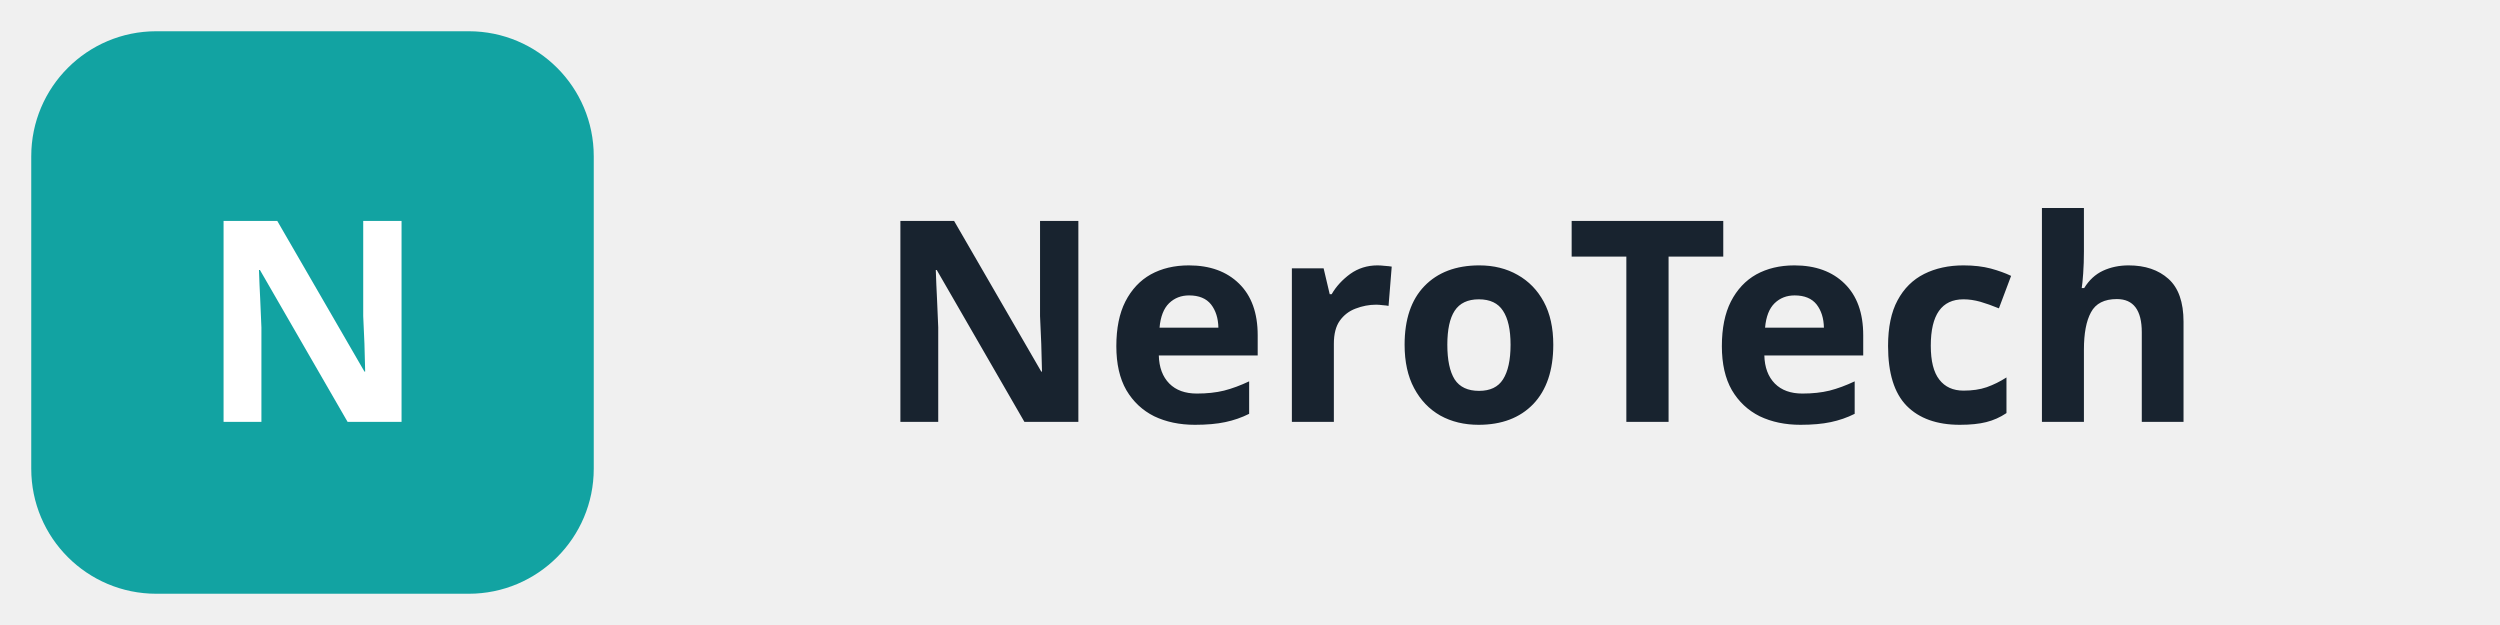
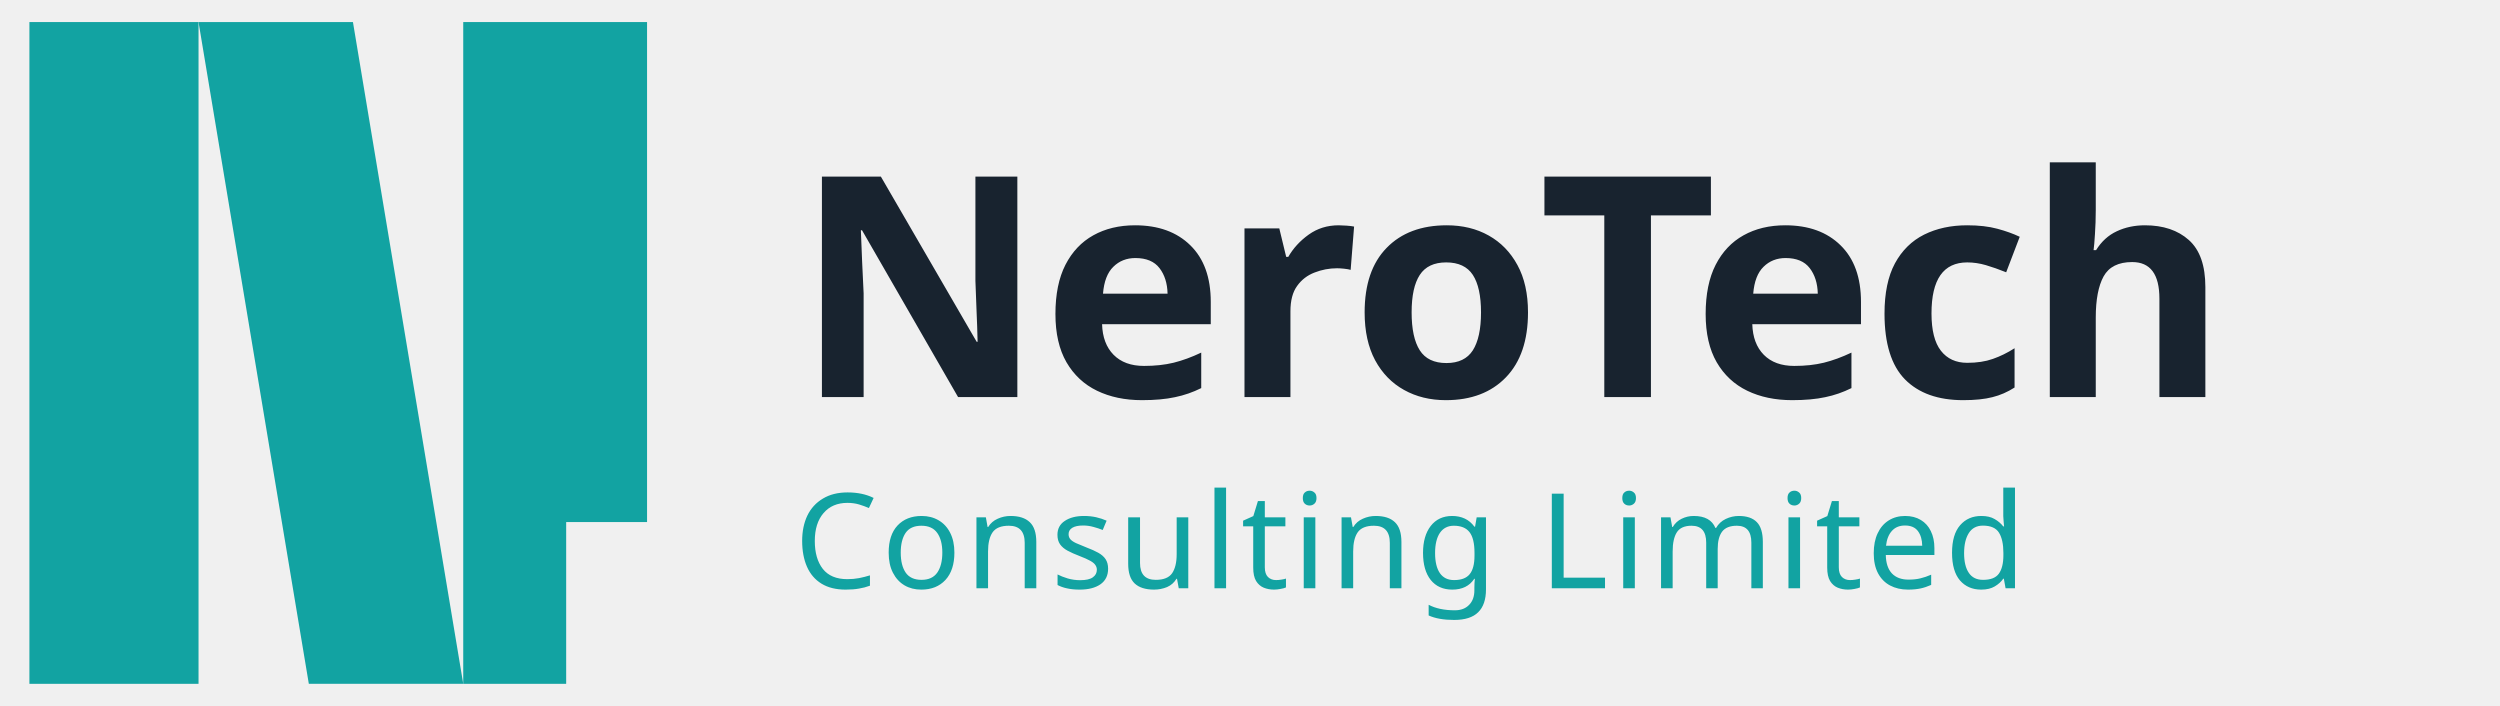
- <svg xmlns="http://www.w3.org/2000/svg" viewBox="0 0 160 40" fill="none">
-   <rect width="36" height="36" x="2" y="2" rx="8" fill="#12A3A2" />
-   <text x="20" y="27" font-family="sans-serif" font-weight="700" font-size="18" text-anchor="middle" fill="white">N</text>
-   <text x="56" y="27" font-family="sans-serif" font-weight="700" font-size="18" fill="#18232F">NeroTech</text>
+ <svg xmlns="http://www.w3.org/2000/svg" viewBox="0 0 340 96" fill="none">
+   <rect x="4" y="3" width="23" height="90" fill="#12A3A2" />
+   <polygon points="27,3 48,3 63,93 42,93" fill="#12A3A2" />
+   <polygon points="63,3 88,3 88,71 77,71 77,93 63,93" fill="#12A3A2" />
+   <text x="108" y="54" font-family="'Plus Jakarta Sans', system-ui, sans-serif" font-weight="700" font-size="42" letter-spacing="-0.5" fill="#18232F">NeroTech</text>
+   <text x="108" y="80" font-family="'Plus Jakarta Sans', system-ui, sans-serif" font-weight="500" font-size="18" letter-spacing="0.5" fill="#12A3A2">Consulting Limited</text>
</svg>
